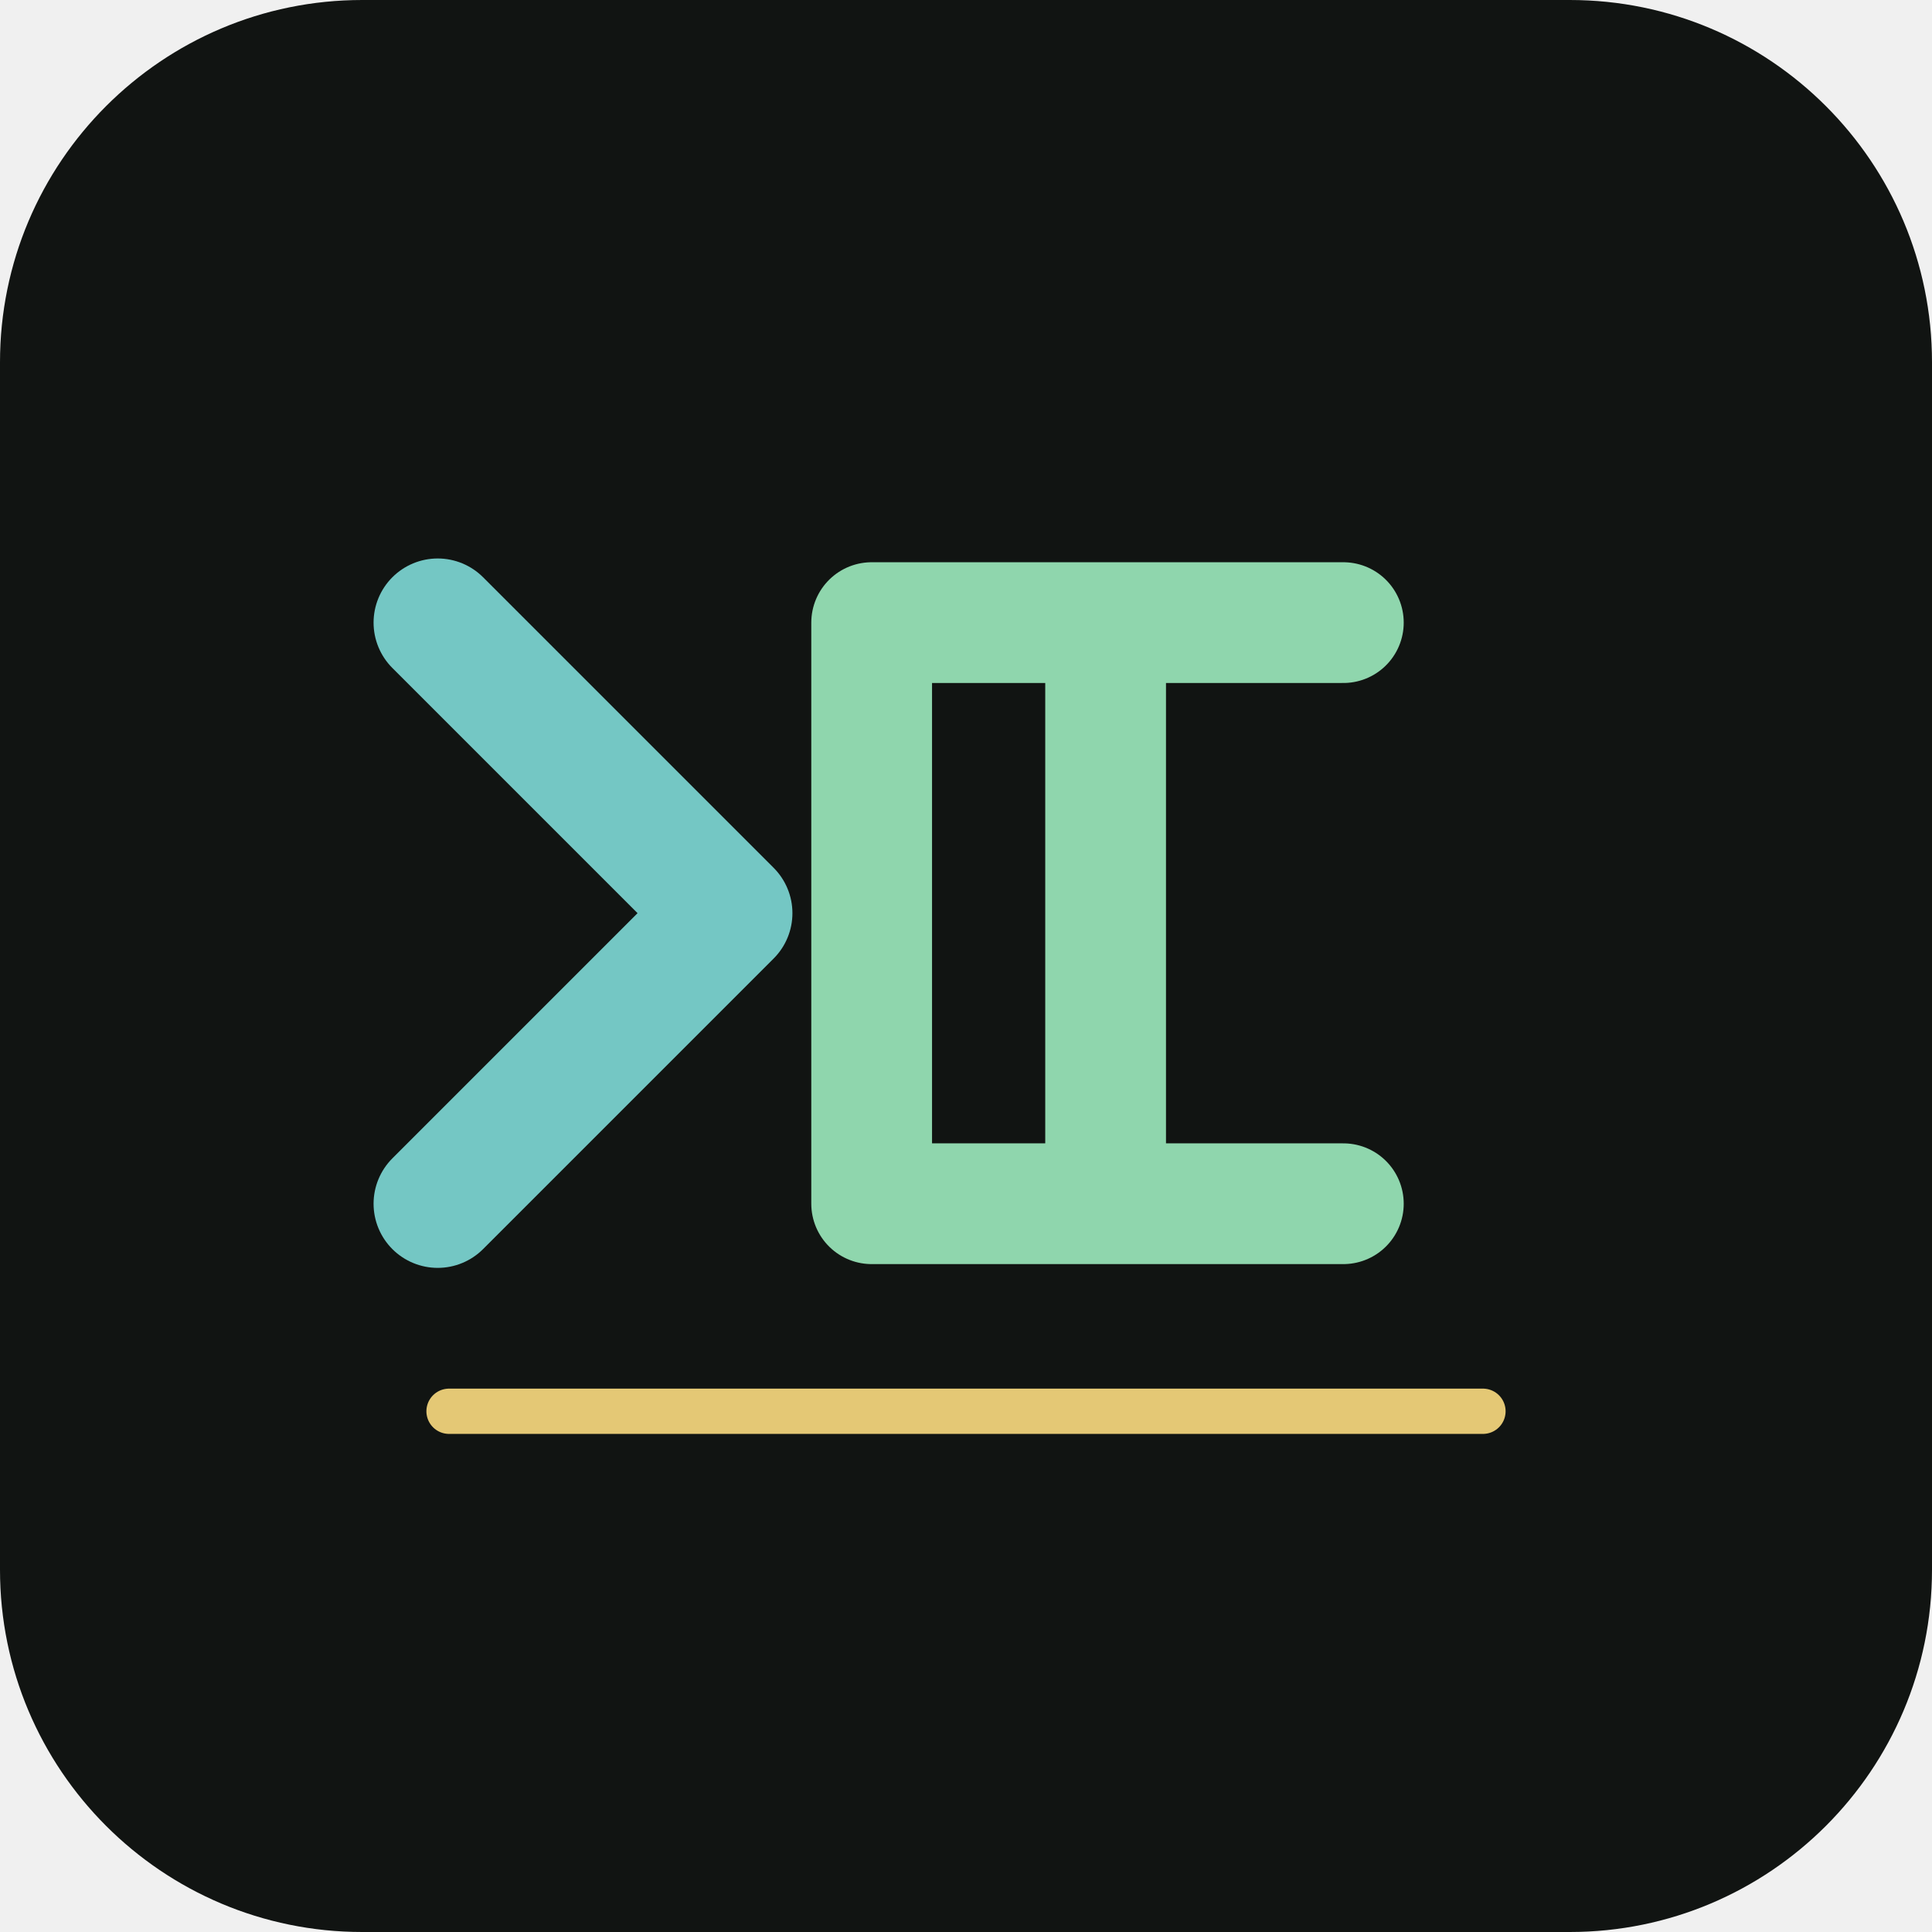
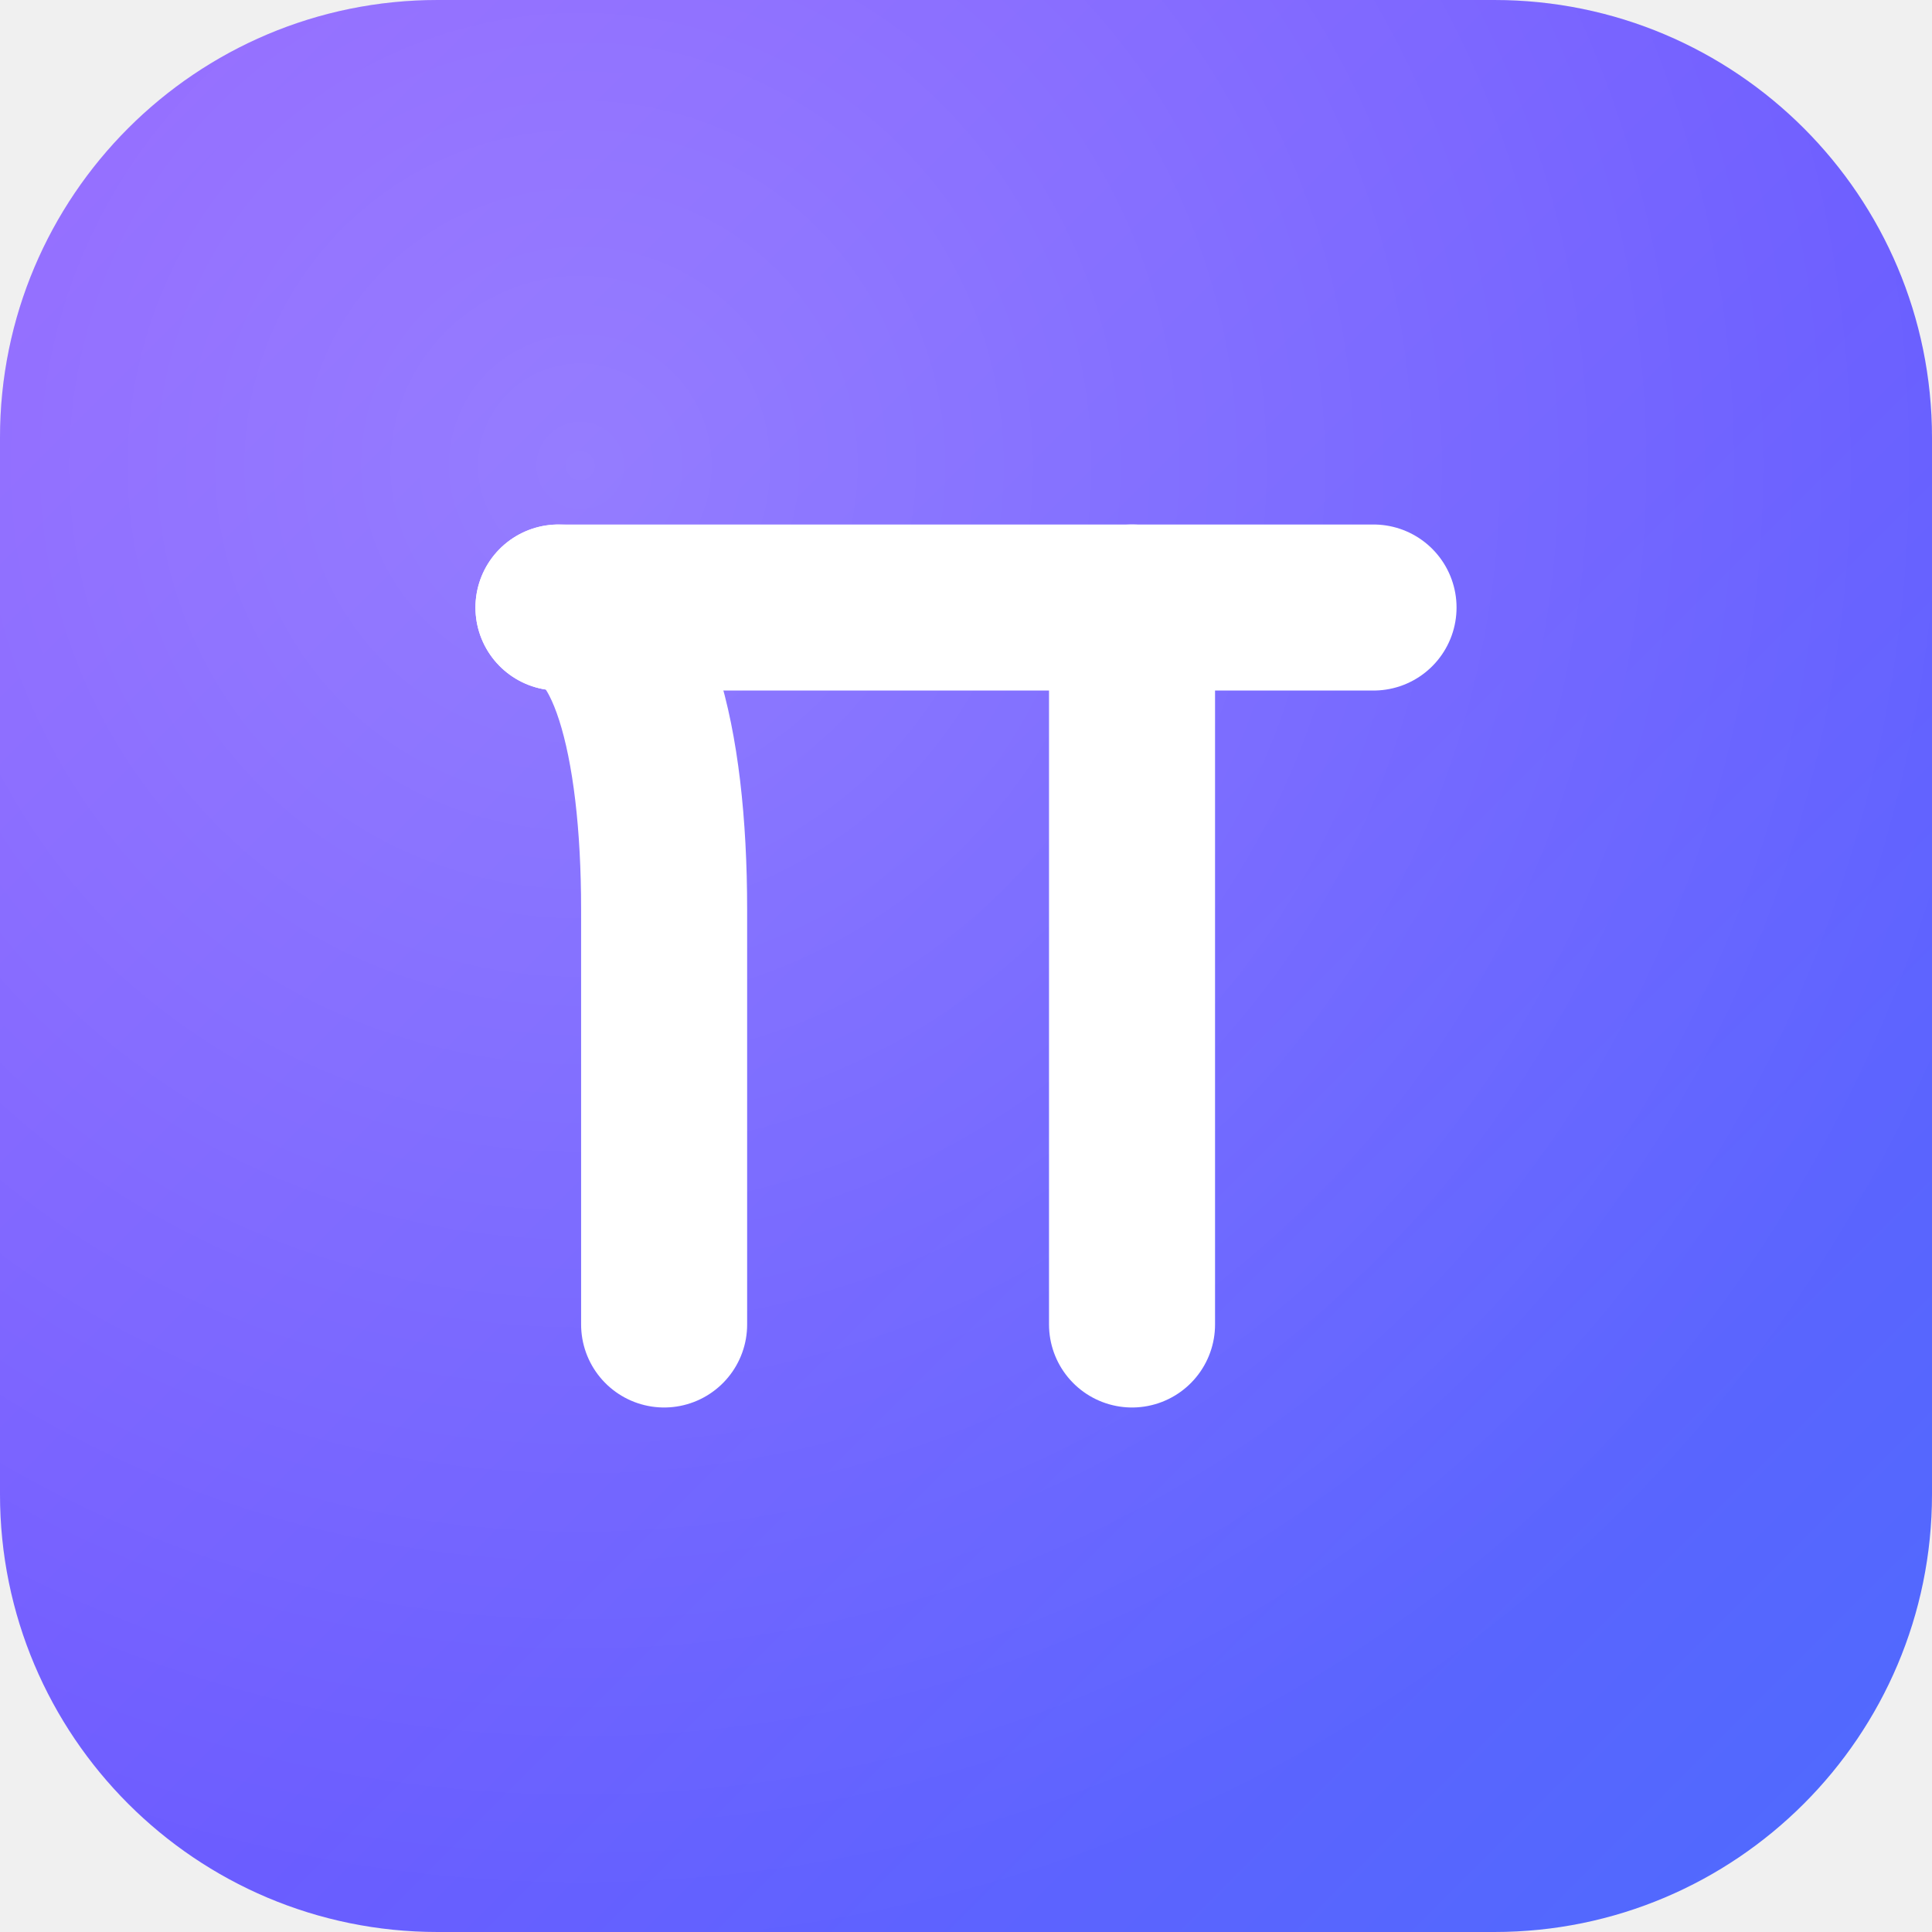
<svg xmlns="http://www.w3.org/2000/svg" width="1024" height="1024" viewBox="0 0 1024 1024" role="img" aria-label="DeepPi">
-   <rect width="1024" height="1024" rx="192" fill="#111412" />
-   <path d="M232 330 386 484 232 638" fill="none" stroke="#74c7c4" stroke-linecap="round" stroke-linejoin="round" stroke-width="68" />
-   <path d="M462 330v308M462 330h250M586 330v308M462 638h250" fill="none" stroke="#8fd6ad" stroke-linecap="round" stroke-linejoin="round" stroke-width="64" />
-   <path d="M238 748h548" fill="none" stroke="#e4c875" stroke-linecap="round" stroke-width="24" />
+   <defs>
+     <linearGradient id="bg" x1="0" y1="0" x2="1024" y2="1024" gradientUnits="userSpaceOnUse">
+       <stop offset="0" stop-color="#8A5CFF" />
+       <stop offset=".55" stop-color="#6A5CFF" />
+       <stop offset="1" stop-color="#4D6BFE" />
+     </linearGradient>
+     <radialGradient id="glow" cx="0" cy="0" r="1" gradientUnits="userSpaceOnUse" gradientTransform="translate(310 250) scale(780)">
+       <stop offset="0" stop-color="#FFFFFF" stop-opacity=".2" />
+       <stop offset="1" stop-color="#FFFFFF" stop-opacity="0" />
+     </radialGradient>
+   </defs>
+   <rect width="1024" height="1024" rx="232" fill="url(#bg)" />
+   <rect width="1024" height="1024" rx="232" fill="url(#glow)" />
+   <g fill="none" stroke="#FFFFFF" stroke-width="88" stroke-linecap="round">
+     <path d="M296 322h432" />
+     <path d="M352 702V482C352 392 334 322 296 322" />
+     <path d="M600 702V322" />
+   </g>
</svg>
